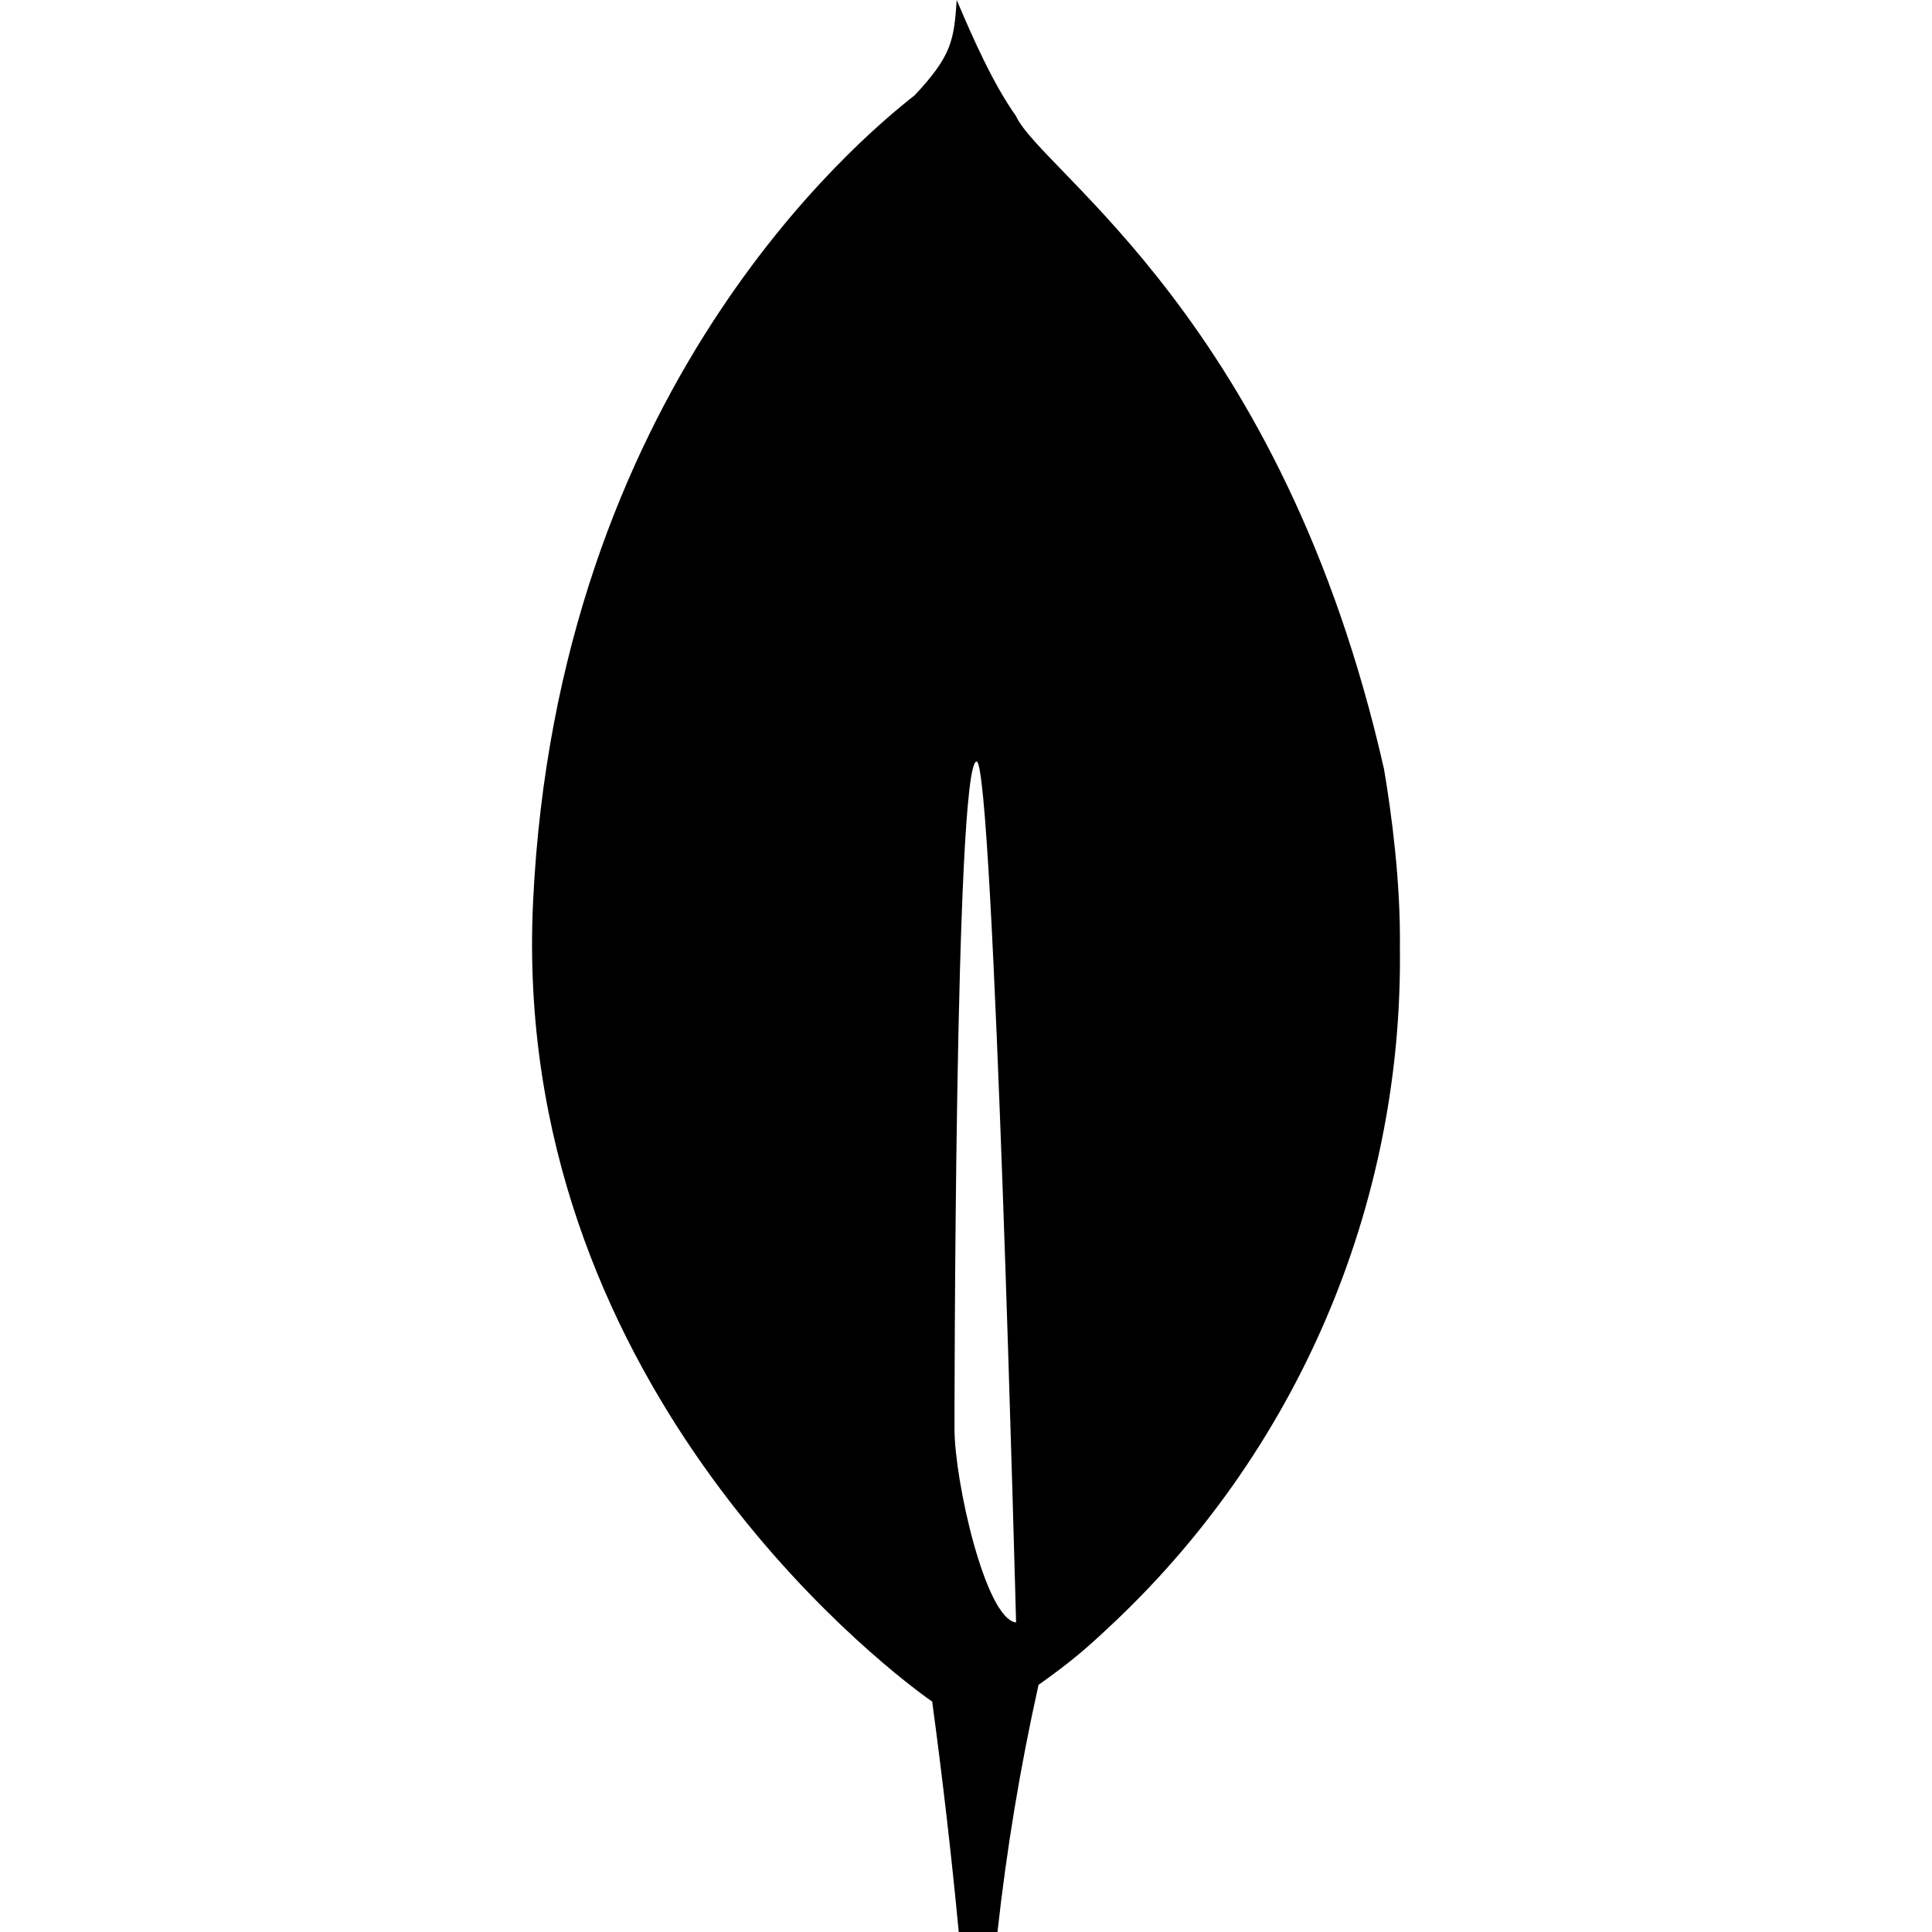
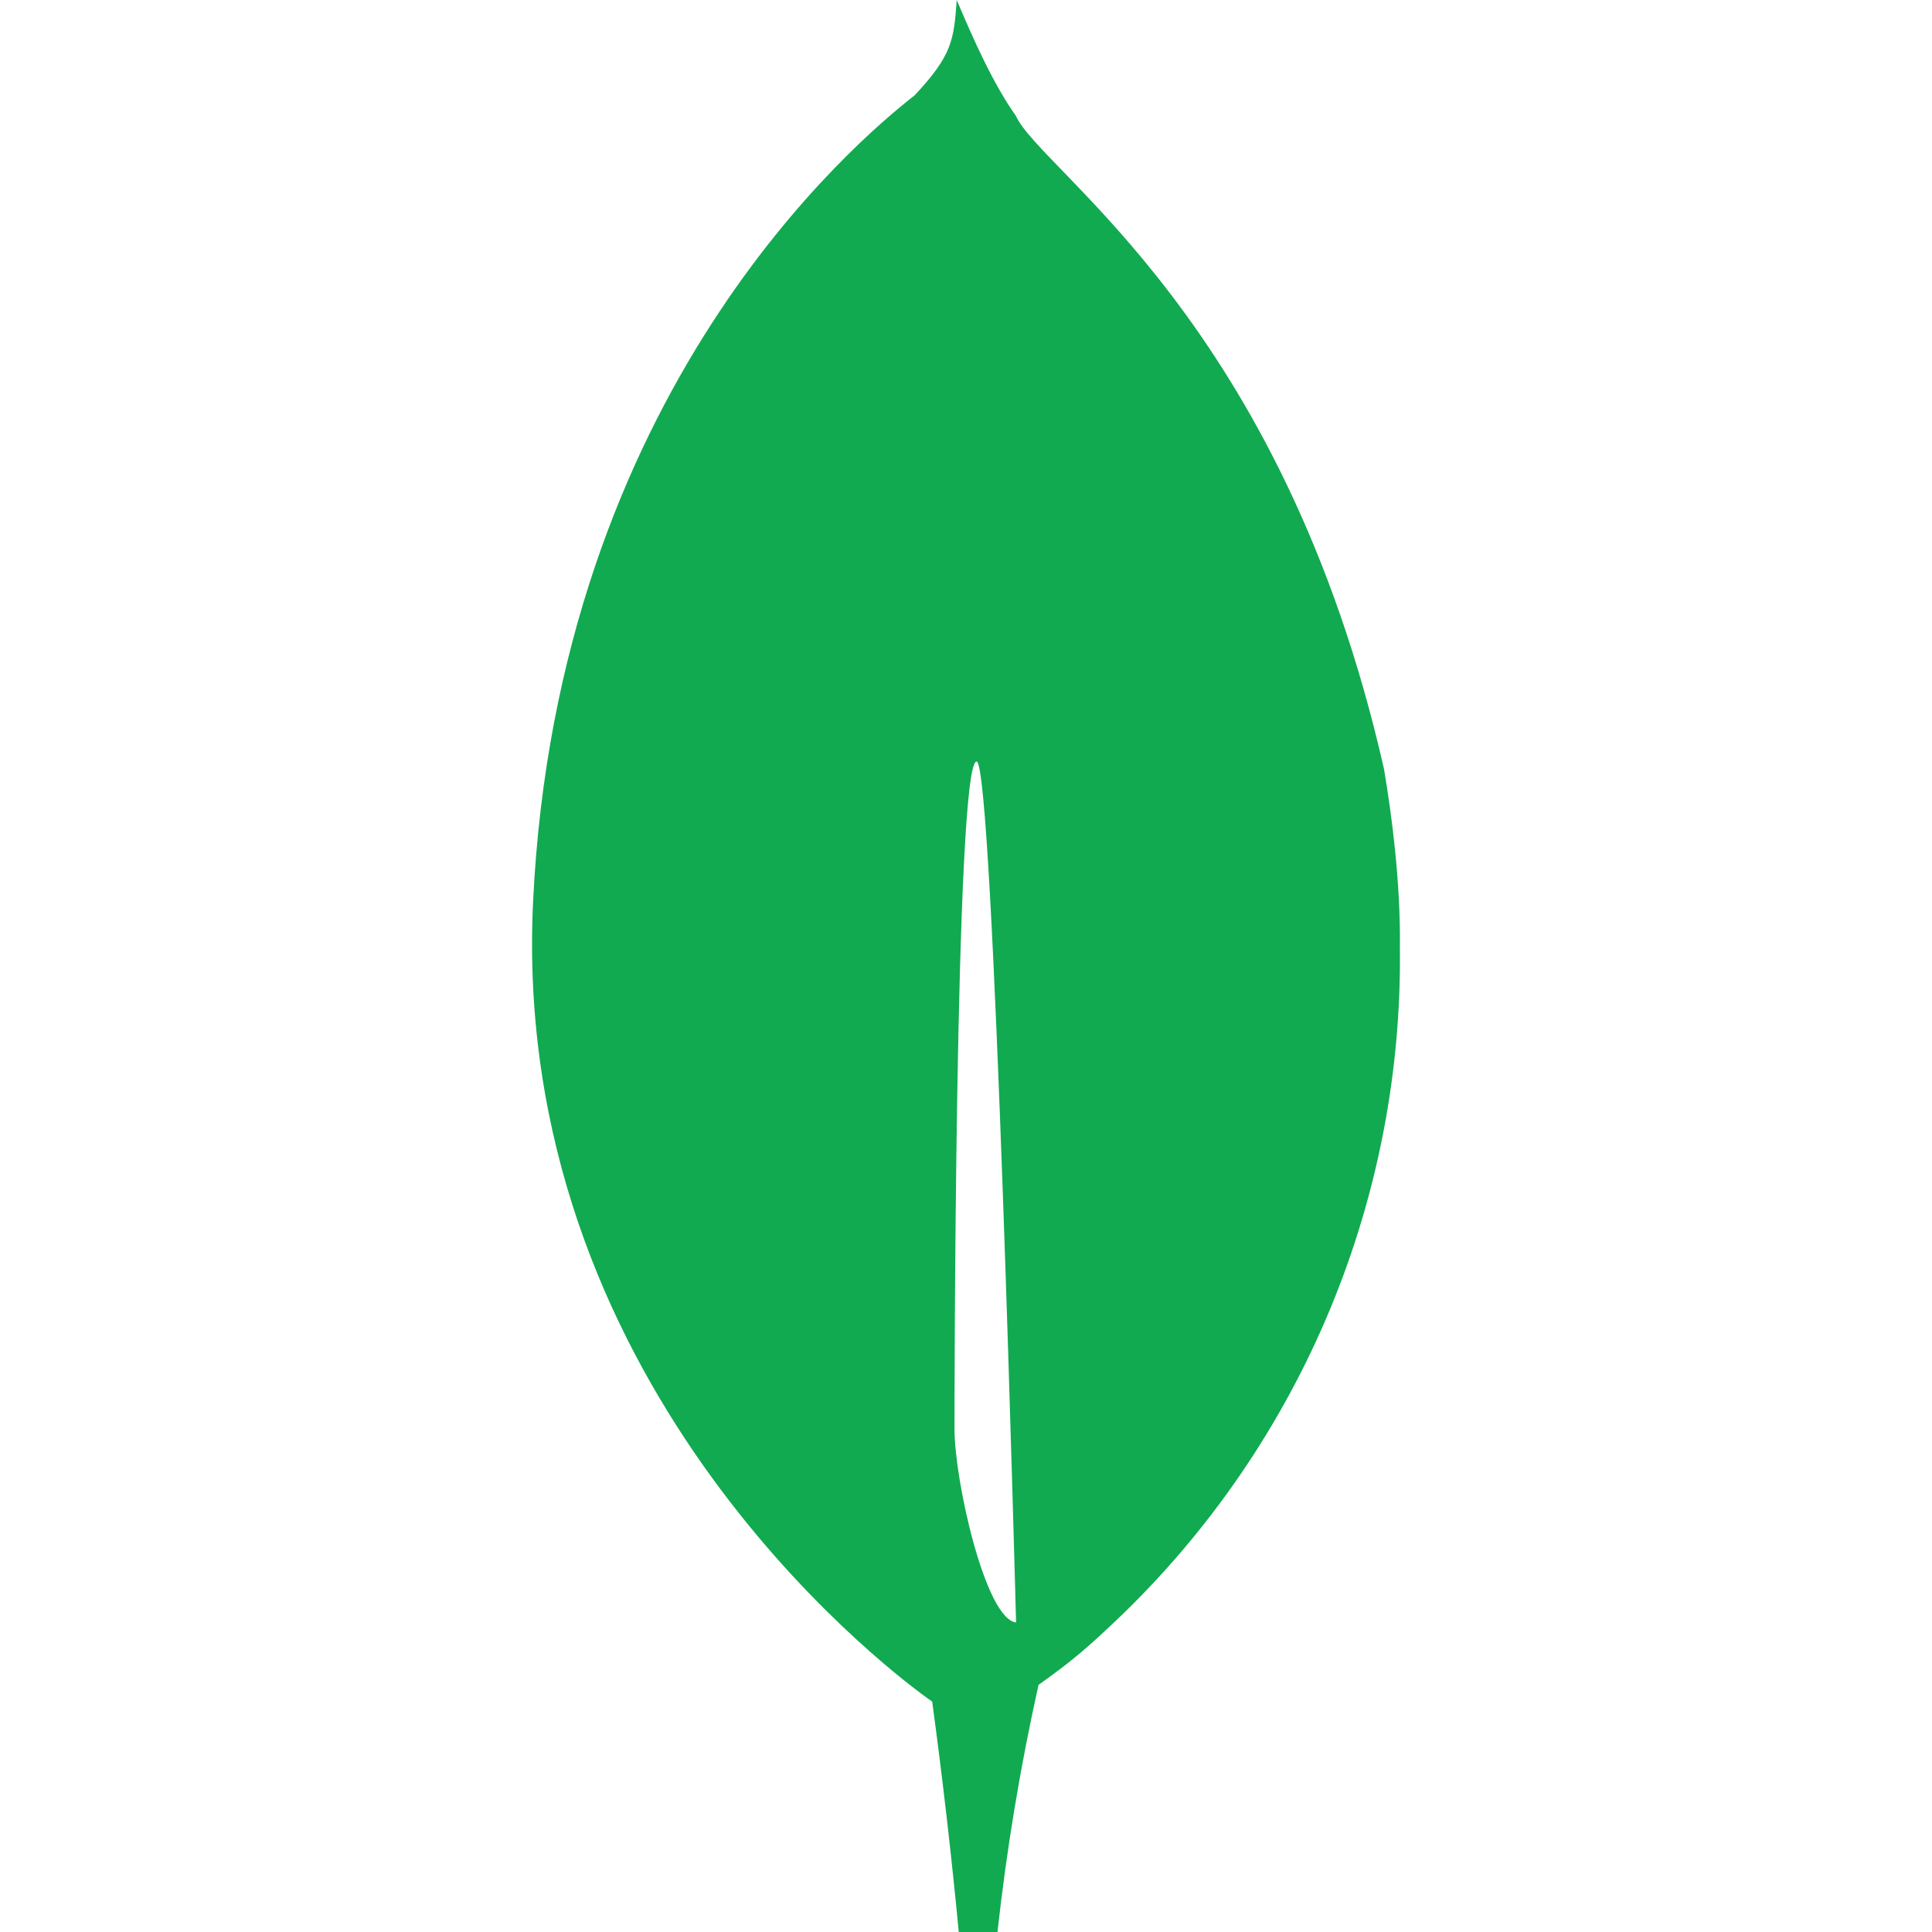
<svg xmlns="http://www.w3.org/2000/svg" role="img" viewBox="0 0 24 24">
-   <path d="M17.193 9.555c-1.264-5.58-4.252-7.414-4.573-8.115-.28-.394-.53-.954-.735-1.44-.036.495-.055.685-.523 1.184-.723.566-4.438 3.682-4.74 10.02-.282 5.912 4.27 9.435 4.888 9.884l.07.05A73.49 73.49 0 0111.91 24h.481c.114-1.032.284-2.056.51-3.07.417-.296.604-.463.85-.693a11.342 11.342 0 003.639-8.464c.01-.814-.103-1.662-.197-2.218zm-5.336 8.195s0-8.291.275-8.29c.213 0 .49 10.695.49 10.695-.381-.045-.765-1.76-.765-2.405z" />
+   <path fill="#11aa50" d="M17.193 9.555c-1.264-5.58-4.252-7.414-4.573-8.115-.28-.394-.53-.954-.735-1.44-.036.495-.055.685-.523 1.184-.723.566-4.438 3.682-4.74 10.02-.282 5.912 4.27 9.435 4.888 9.884l.07.05A73.49 73.49 0 0111.91 24h.481c.114-1.032.284-2.056.51-3.07.417-.296.604-.463.85-.693a11.342 11.342 0 003.639-8.464c.01-.814-.103-1.662-.197-2.218zm-5.336 8.195s0-8.291.275-8.29c.213 0 .49 10.695.49 10.695-.381-.045-.765-1.76-.765-2.405z" />
</svg>
